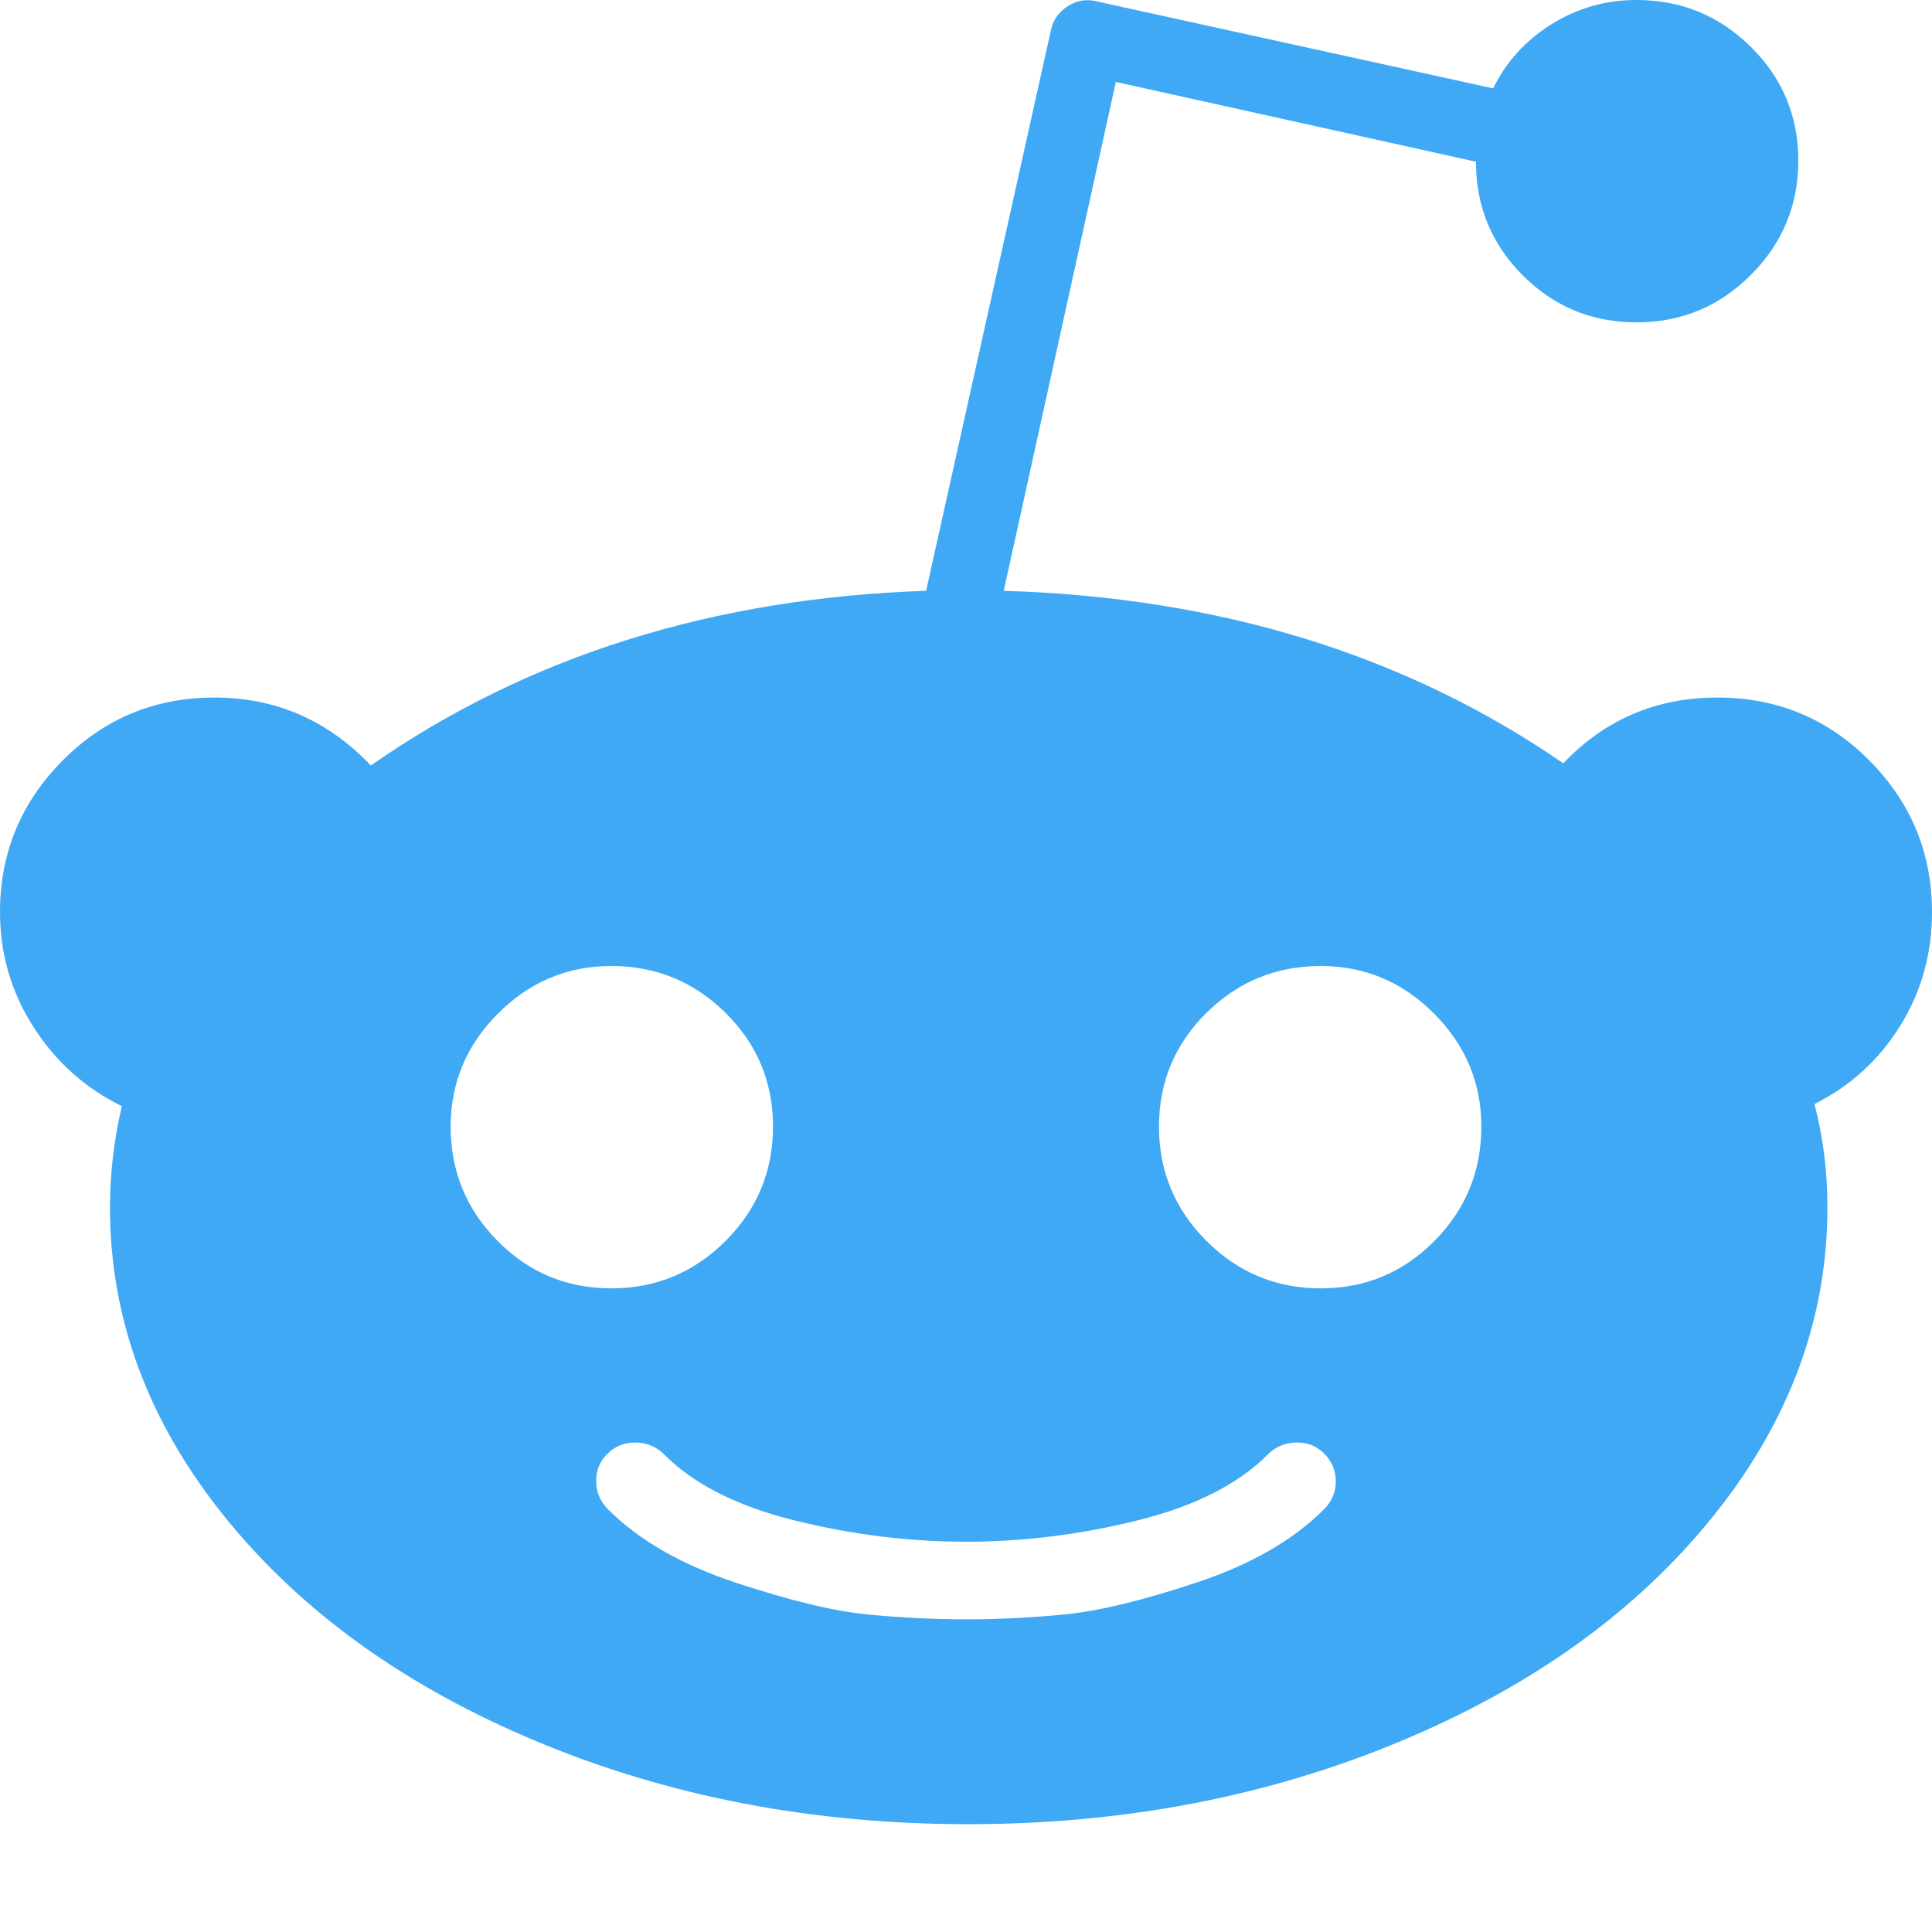
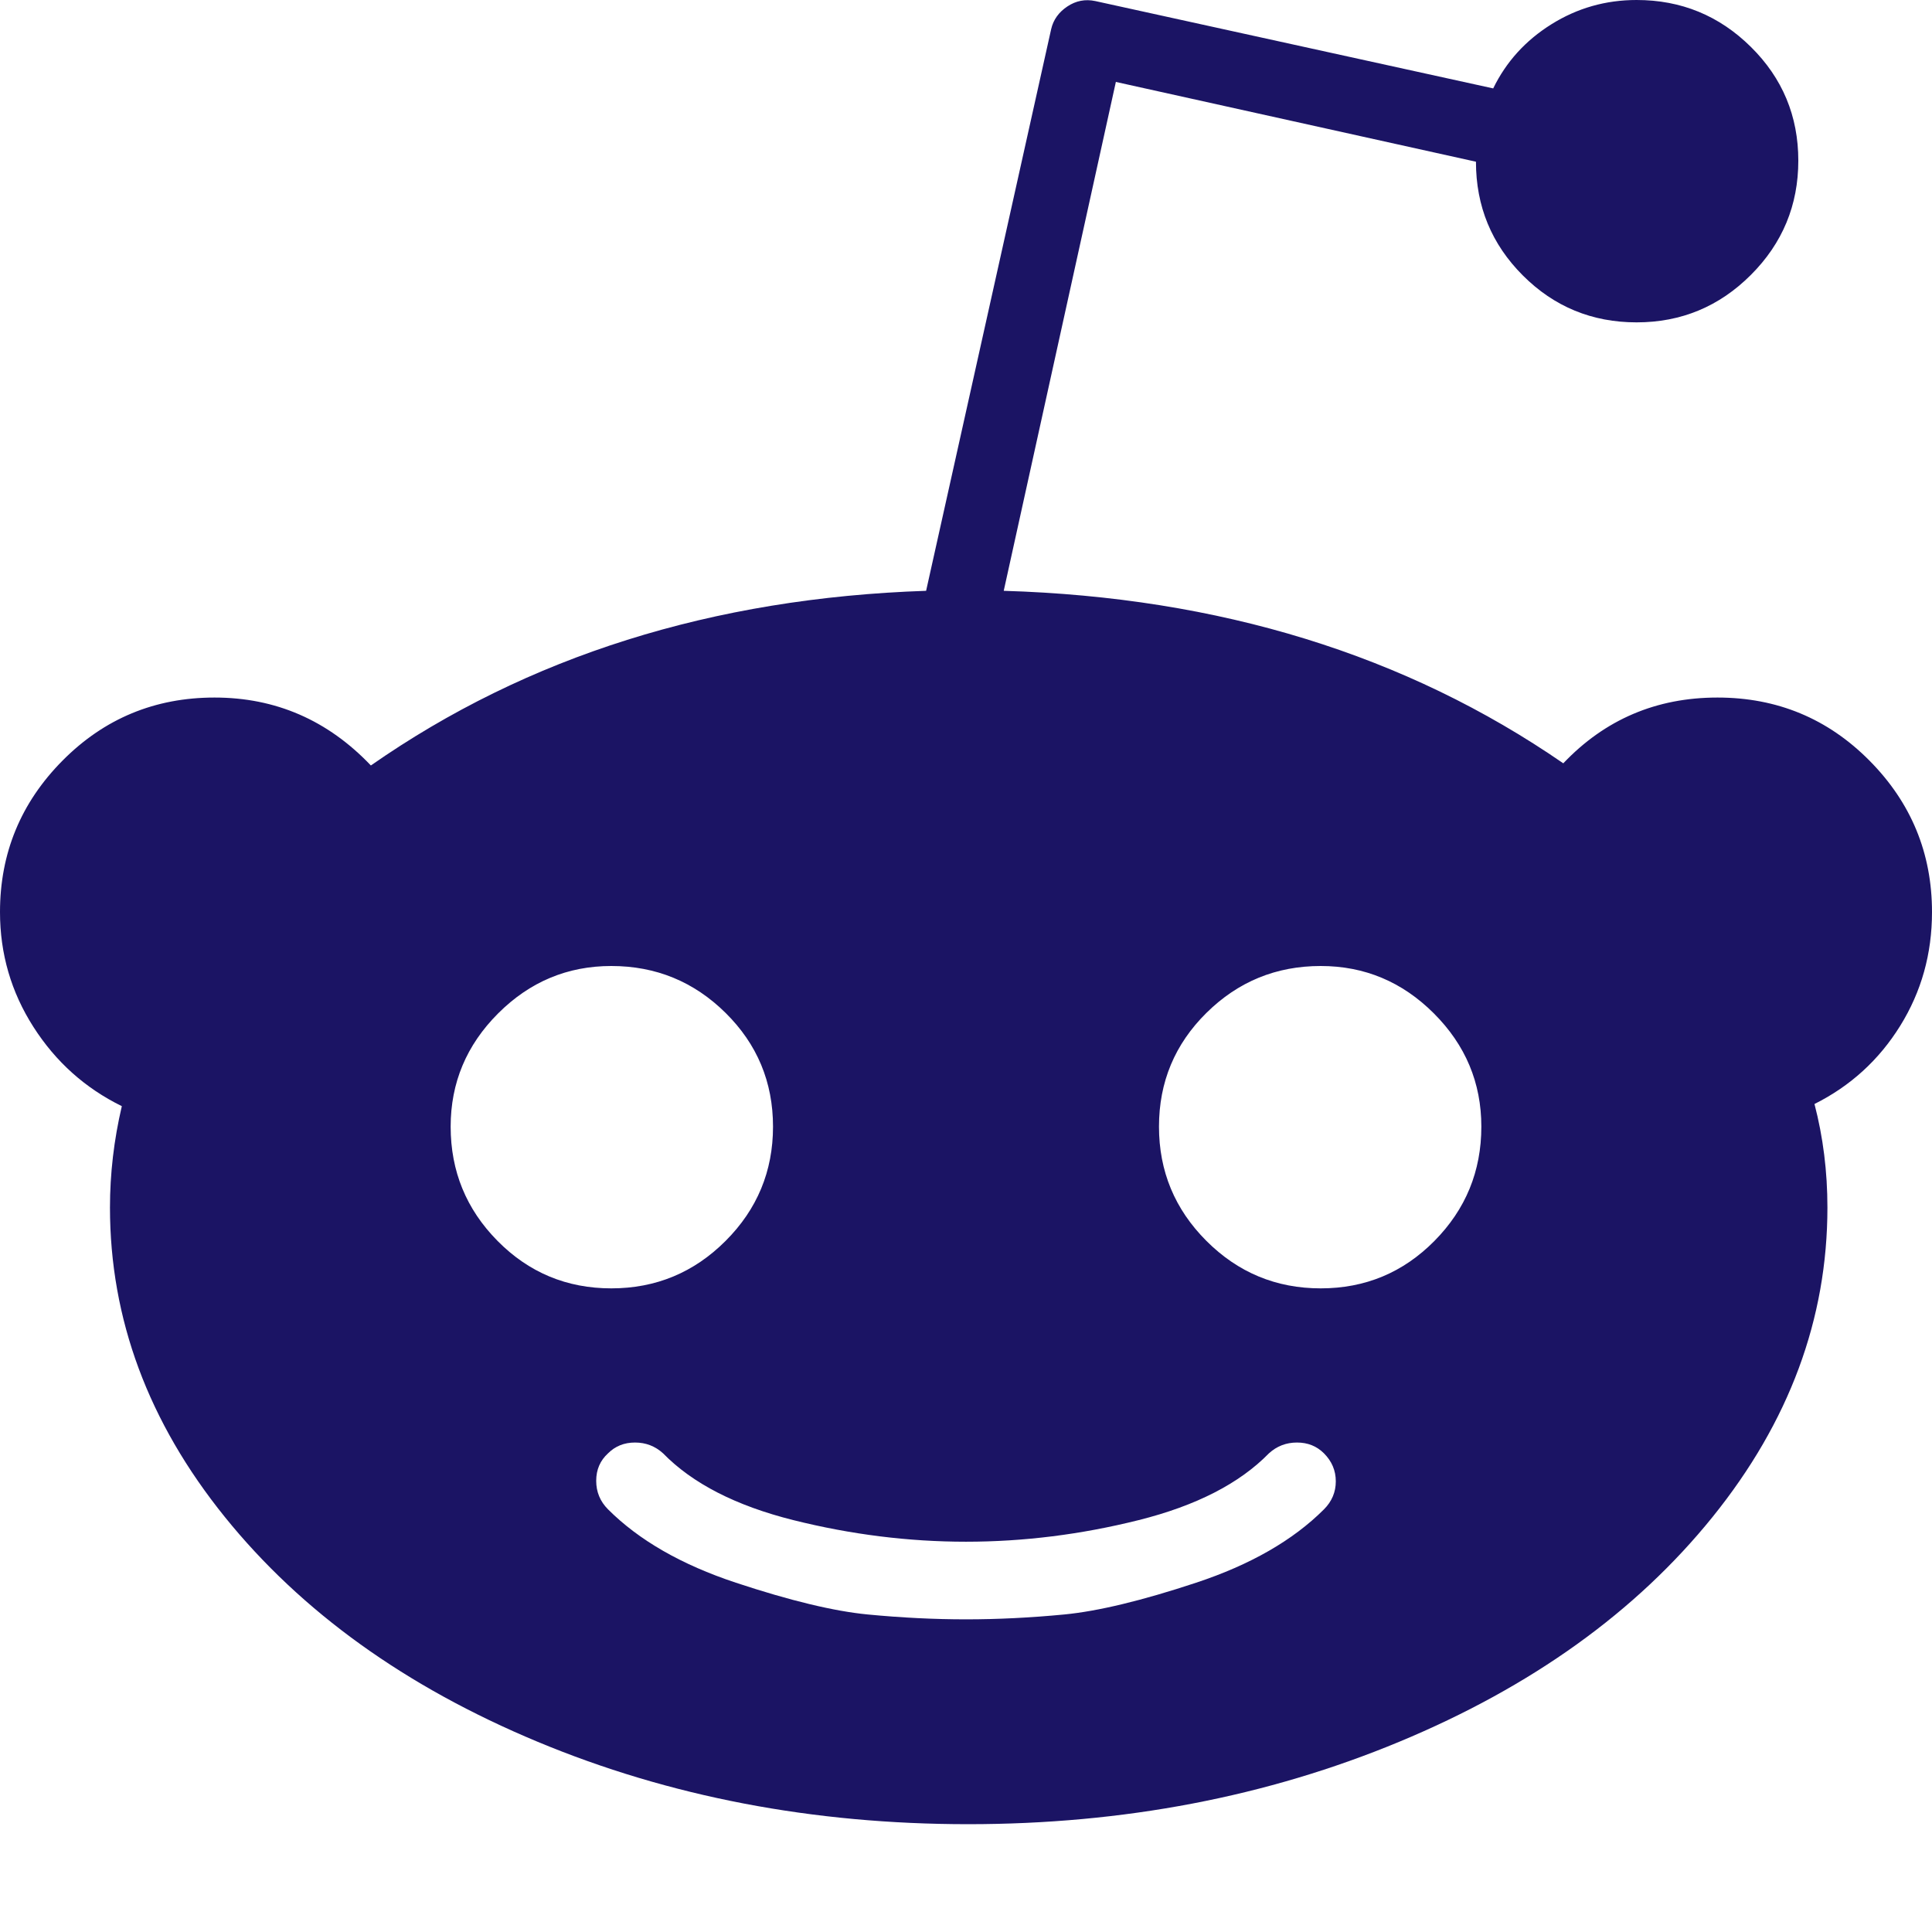
<svg xmlns="http://www.w3.org/2000/svg" version="1.1" width="448" height="448" viewBox="0 0 448 448">
  <g id="icomoon-ignore">
</g>
-   <path fill="#3fa9f5" d="M448 211.5q0 14.5-7.375 26.375t-19.875 18.125q3 11.5 3 24 0 38.75-26.625 71.75t-72.625 52.125-100 19.125-99.875-19.125-72.5-52.125-26.625-71.75q0-11.75 2.75-23.5-12.75-6.25-20.5-18.375t-7.75-26.625q0-20.5 14.5-35.125t35.25-14.625q21.25 0 36.25 15.75 54.5-38 128.75-40.5l29-130.25q0.75-3.25 3.75-5.25t6.5-1.25l92.25 20.25q4.5-9.25 13.5-14.875t19.75-5.625q15.5 0 26.5 10.875t11 26.375-11 26.5-26.5 11-26.375-10.875-10.875-26.375l-83.5-18.5-26 118q75 2.25 129.75 40 14.5-15.25 35.75-15.25 20.75 0 35.25 14.625t14.5 35.125zM104.5 261.25q0 15.5 10.875 26.5t26.375 11 26.5-11 11-26.5-11-26.375-26.5-10.875q-15.25 0-26.25 11t-11 26.25zM307 350q2.75-2.75 2.75-6.5t-2.75-6.5q-2.5-2.5-6.25-2.5t-6.5 2.5q-10.25 10.5-30.25 15.5t-40 5-40-5-30.25-15.5q-2.75-2.5-6.5-2.5t-6.25 2.5q-2.75 2.5-2.75 6.375t2.75 6.625q10.75 10.75 29.625 17t30.625 7.375 22.75 1.125 22.75-1.125 30.625-7.375 29.625-17zM306.25 298.75q15.5 0 26.375-11t10.875-26.5q0-15.25-11-26.25t-26.25-11q-15.5 0-26.5 10.875t-11 26.375 11 26.5 26.5 11z" />
+   <path fill="#1b1464" d="M448 211.5q0 14.5-7.375 26.375t-19.875 18.125q3 11.5 3 24 0 38.75-26.625 71.75t-72.625 52.125-100 19.125-99.875-19.125-72.5-52.125-26.625-71.75q0-11.75 2.75-23.5-12.75-6.25-20.5-18.375t-7.75-26.625q0-20.5 14.5-35.125t35.25-14.625q21.25 0 36.25 15.75 54.5-38 128.75-40.5l29-130.25q0.75-3.25 3.75-5.25t6.5-1.25l92.25 20.25q4.5-9.25 13.5-14.875t19.75-5.625q15.5 0 26.5 10.875t11 26.375-11 26.5-26.5 11-26.375-10.875-10.875-26.375l-83.5-18.5-26 118q75 2.25 129.75 40 14.5-15.25 35.75-15.25 20.75 0 35.25 14.625t14.5 35.125zM104.5 261.25q0 15.5 10.875 26.5t26.375 11 26.5-11 11-26.5-11-26.375-26.5-10.875q-15.25 0-26.25 11t-11 26.25zM307 350q2.75-2.75 2.75-6.5t-2.75-6.5q-2.5-2.5-6.25-2.5t-6.5 2.5q-10.25 10.5-30.25 15.5t-40 5-40-5-30.25-15.5q-2.75-2.5-6.5-2.5t-6.25 2.5q-2.75 2.5-2.75 6.375t2.75 6.625q10.75 10.75 29.625 17t30.625 7.375 22.75 1.125 22.75-1.125 30.625-7.375 29.625-17zM306.25 298.75q15.5 0 26.375-11t10.875-26.5q0-15.25-11-26.25t-26.25-11q-15.5 0-26.5 10.875t-11 26.375 11 26.5 26.5 11z" />
</svg>
